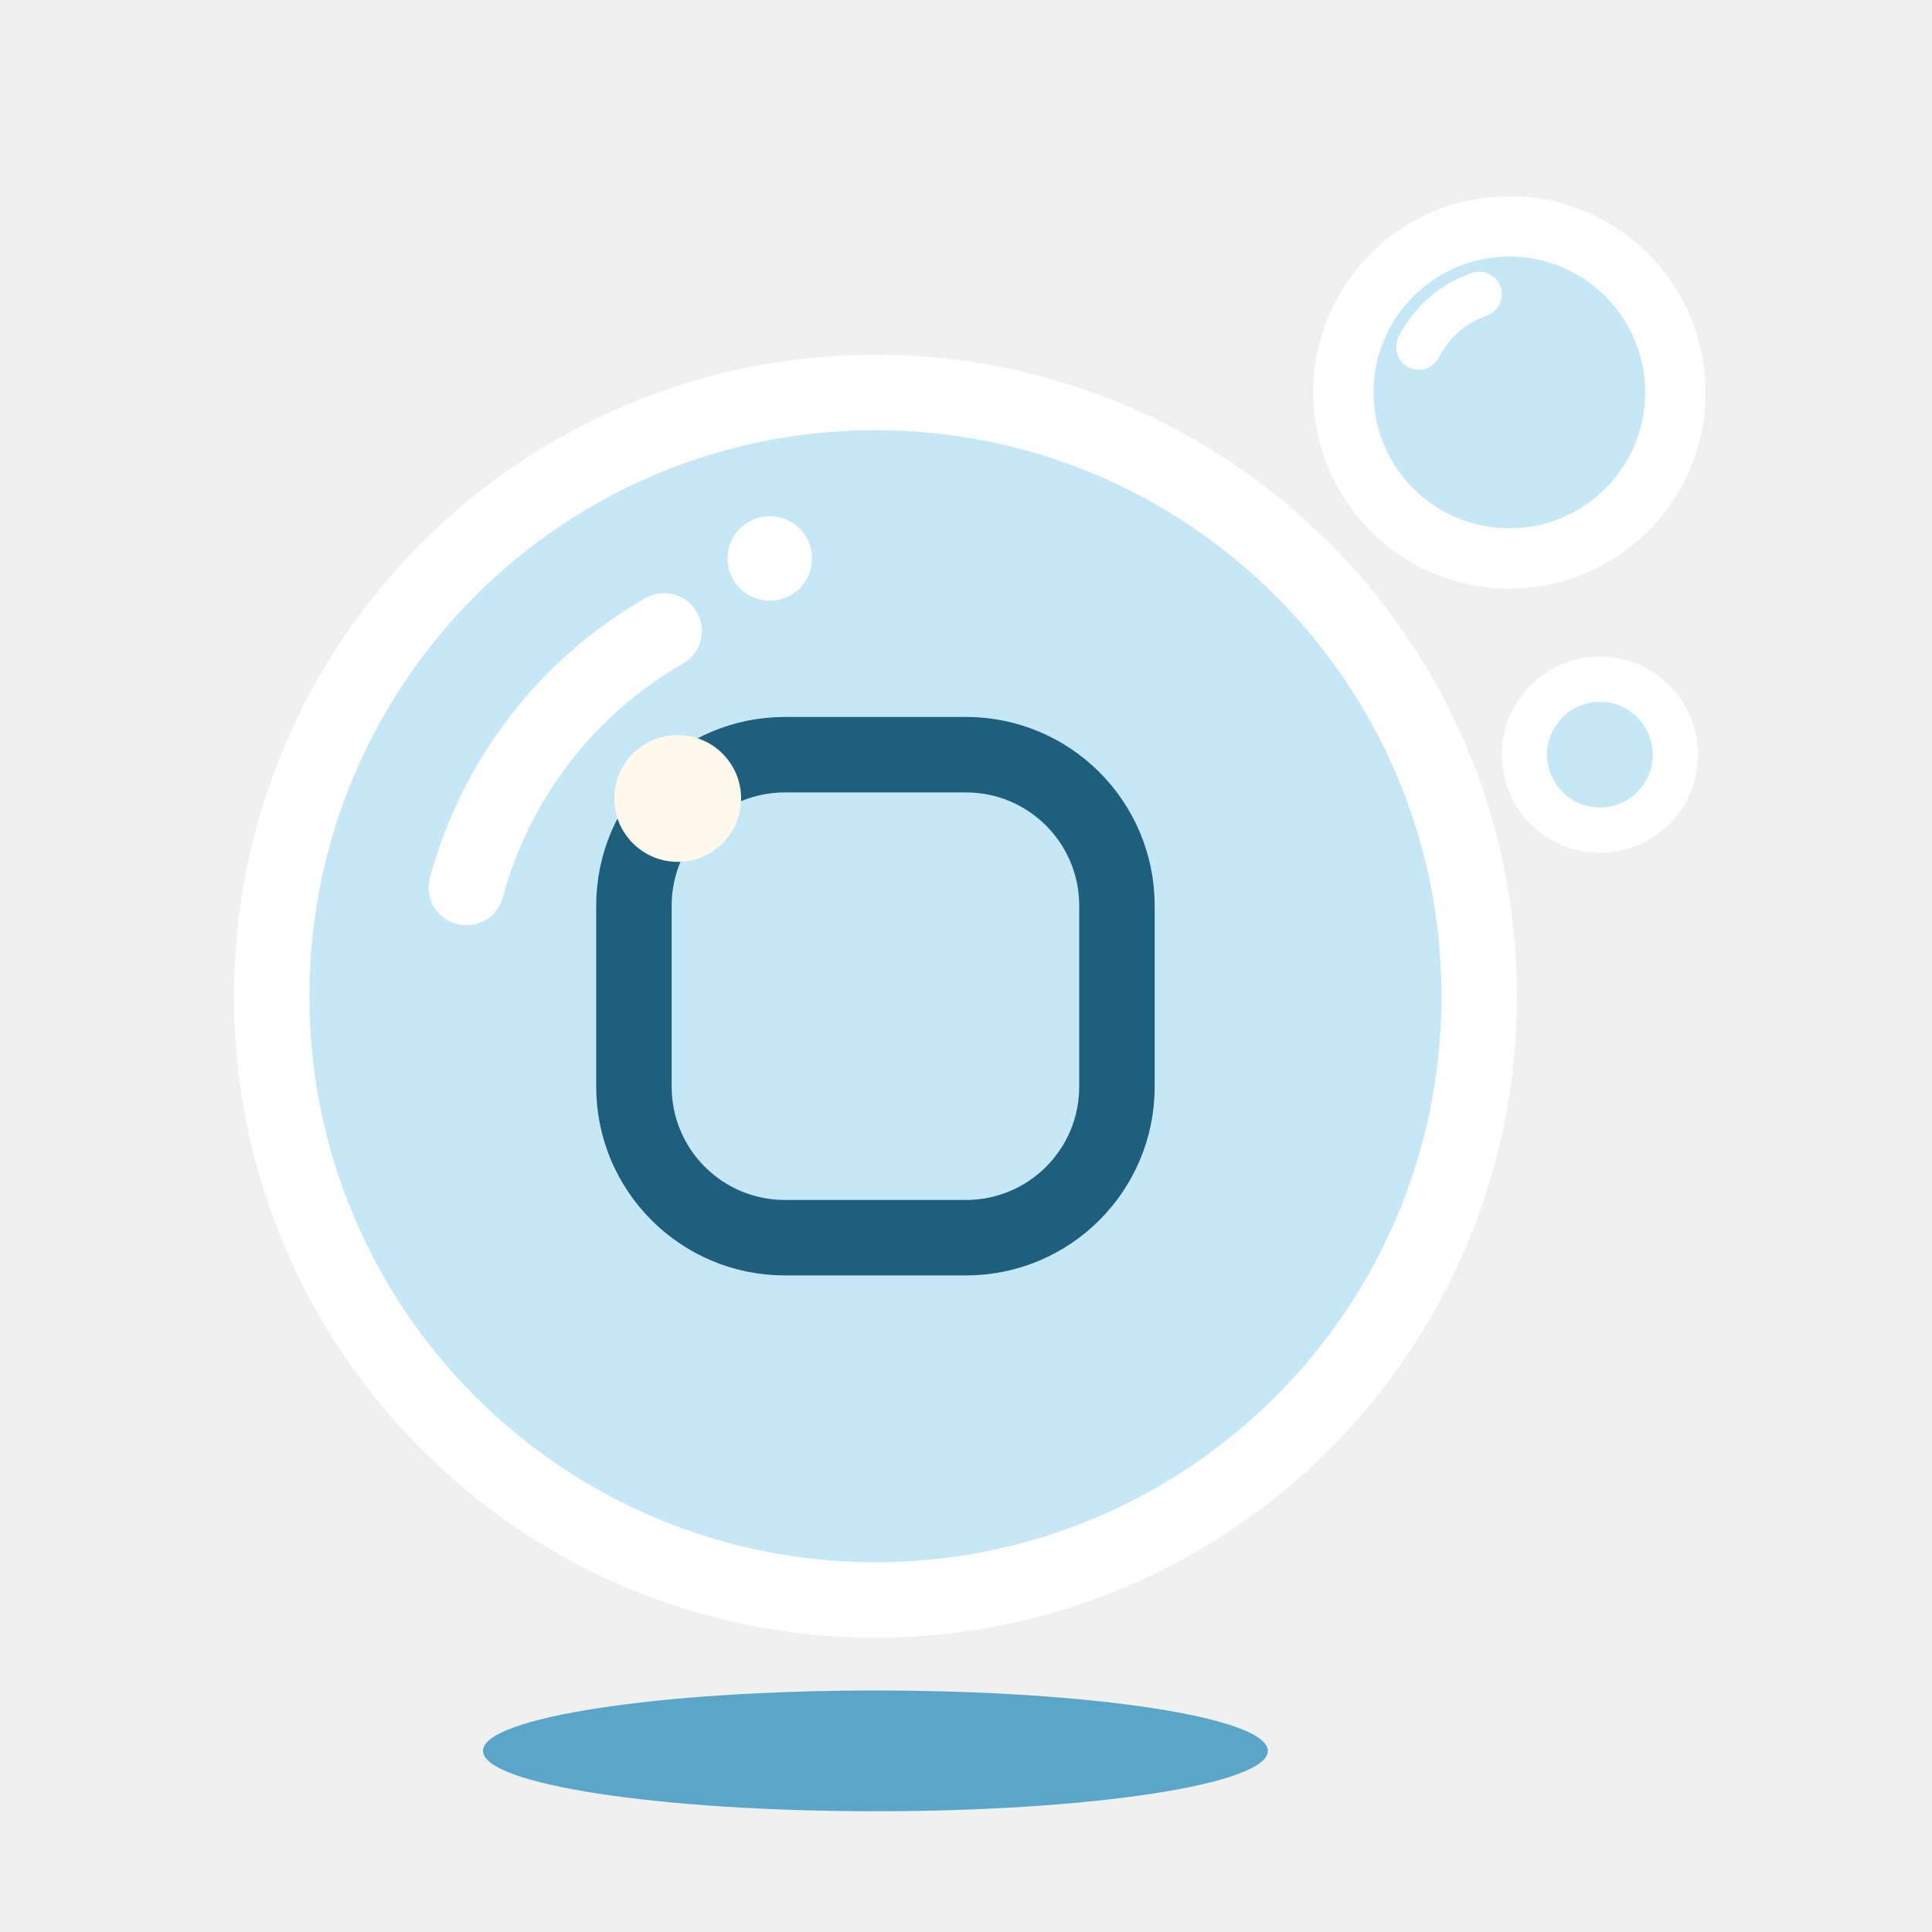
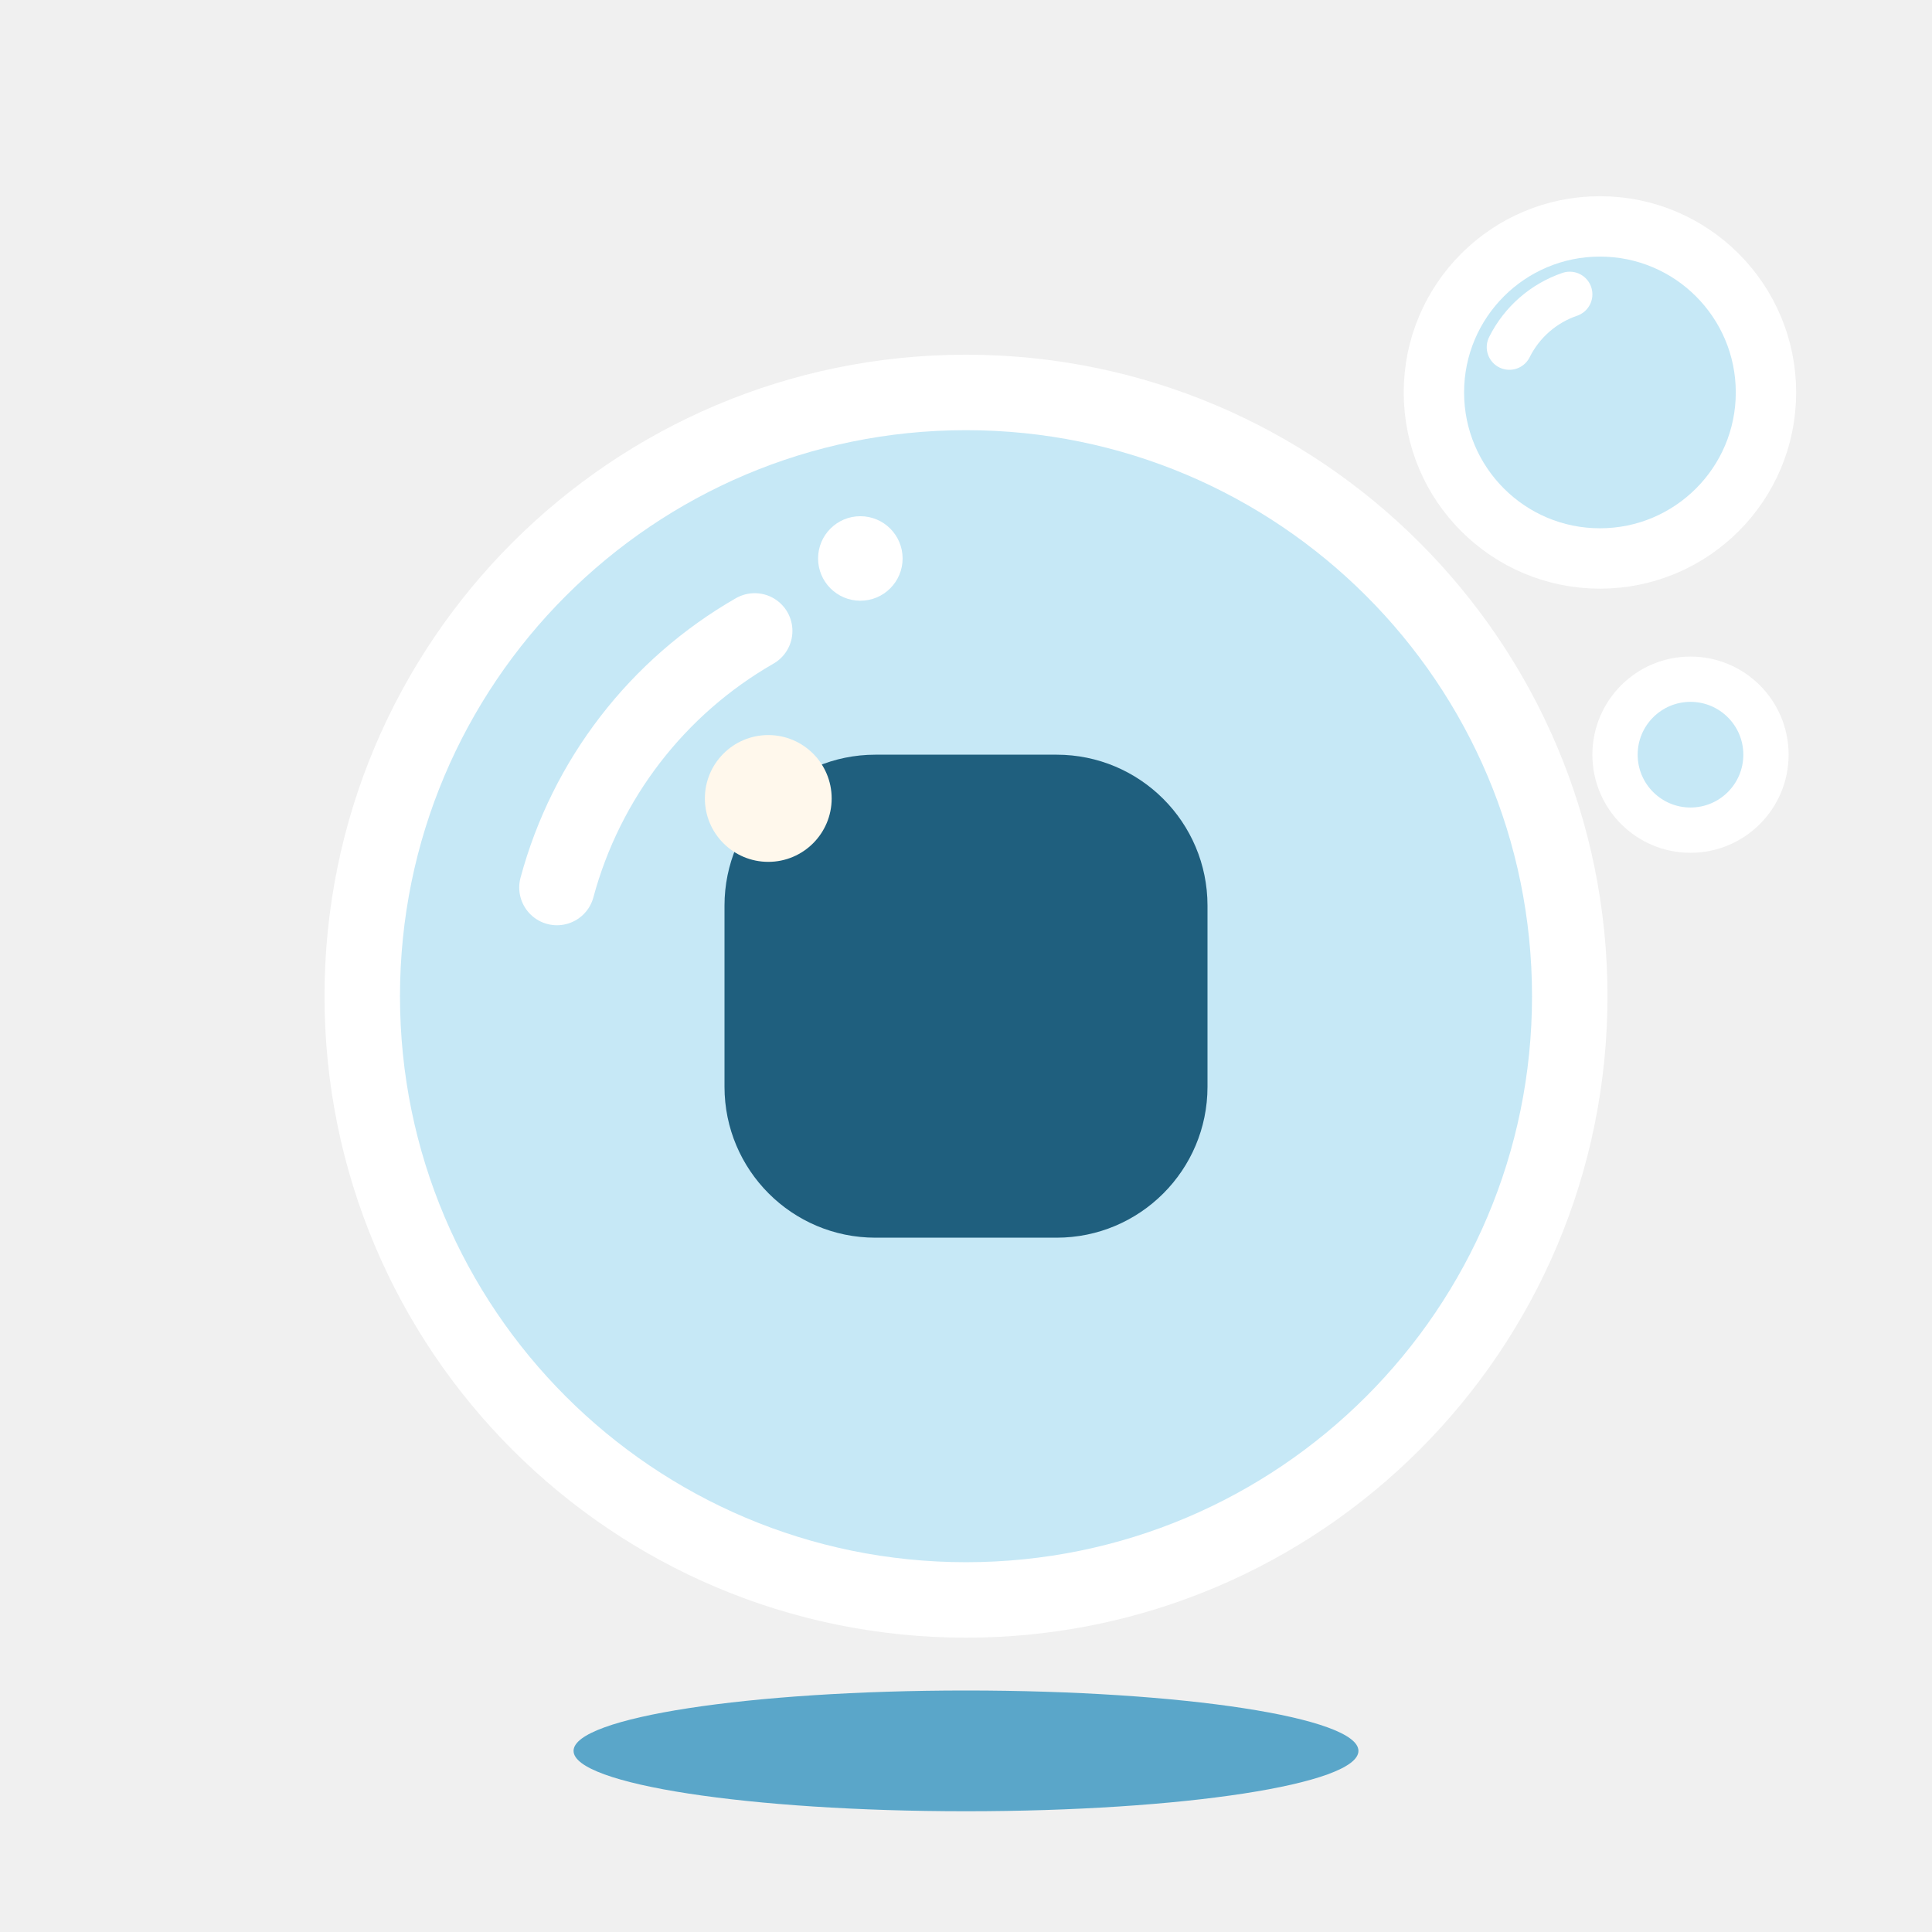
<svg xmlns="http://www.w3.org/2000/svg" viewBox="0 0 128 128">
-   <ellipse cx="58" cy="116" rx="26" ry="4" fill="#5aa6c9" />
-   <circle cx="58" cy="66" r="40" fill="#c6e8f6" stroke="#ffffff" stroke-width="5" />
-   <path d="M30.9 58.8 A28 28 0 0 1 44 41.8" fill="none" stroke="#ffffff" stroke-width="5" stroke-linecap="round" />
-   <circle cx="51" cy="37" r="2.8" fill="#ffffff" />
-   <rect x="42" y="50" width="32" height="32" rx="10" fill="none" stroke="#1f5f7e" stroke-width="5" />
-   <circle cx="44.9" cy="52.9" r="4.2" fill="#fff8ec" />
-   <circle cx="100" cy="26" r="11" fill="#c6e8f6" stroke="#ffffff" stroke-width="4" />
-   <path d="M94 23 A7 7 0 0 1 98 19.5" fill="none" stroke="#ffffff" stroke-width="3" stroke-linecap="round" />
-   <circle cx="106" cy="50" r="5" fill="#c6e8f6" stroke="#ffffff" stroke-width="3" />
+   <g transform="translate(6 0)">
+     <ellipse cx="58" cy="116" rx="26" ry="4" fill="#5aa6c9" />
+     <circle cx="58" cy="66" r="40" fill="#c6e8f6" stroke="#ffffff" stroke-width="5" />
+     <path d="M30.9 58.8 A28 28 0 0 1 44 41.8" fill="none" stroke="#ffffff" stroke-width="5" stroke-linecap="round" />
+     <circle cx="51" cy="37" r="2.8" fill="#ffffff" />
+     <rect x="42" y="50" width="32" height="32" rx="10" fill="#1f5f7e" />
+     <circle cx="44.9" cy="52.9" r="4.2" fill="#fff8ec" />
+     <circle cx="100" cy="26" r="11" fill="#c6e8f6" stroke="#ffffff" stroke-width="4" />
+     <path d="M94 23 A7 7 0 0 1 98 19.5" fill="none" stroke="#ffffff" stroke-width="3" stroke-linecap="round" />
+     <circle cx="106" cy="50" r="5" fill="#c6e8f6" stroke="#ffffff" stroke-width="3" />
+   </g>
</svg>
